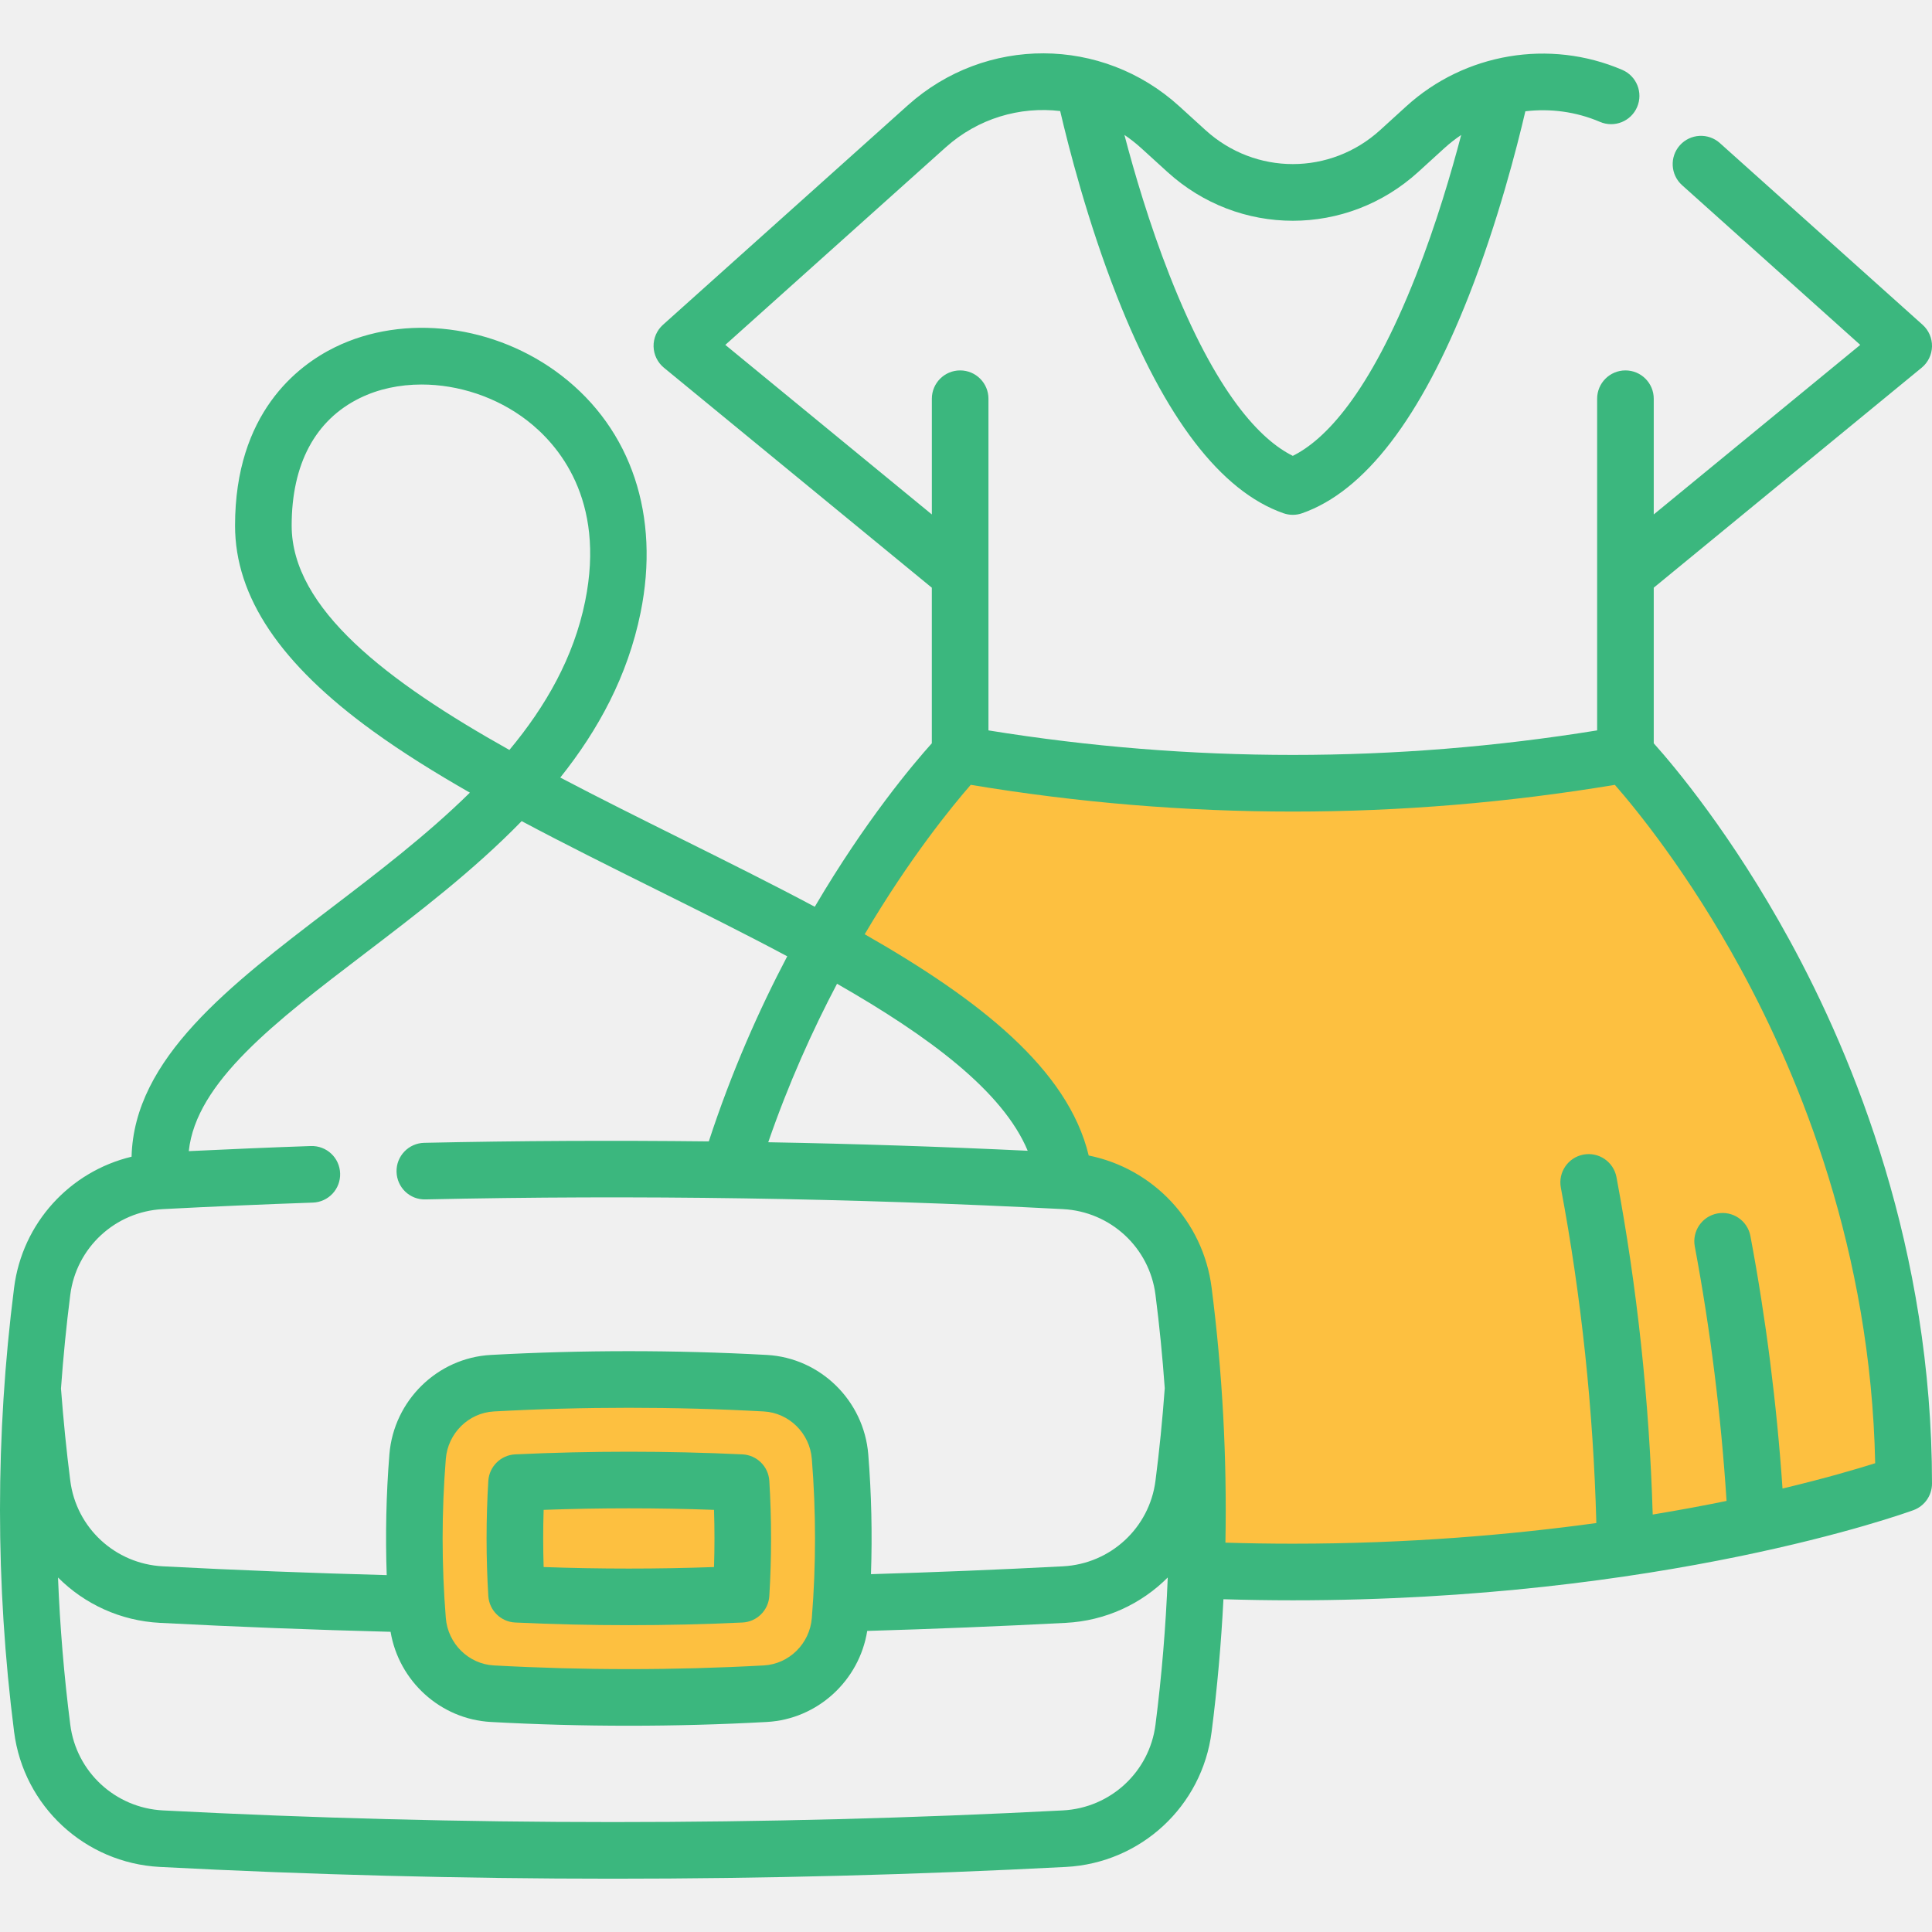
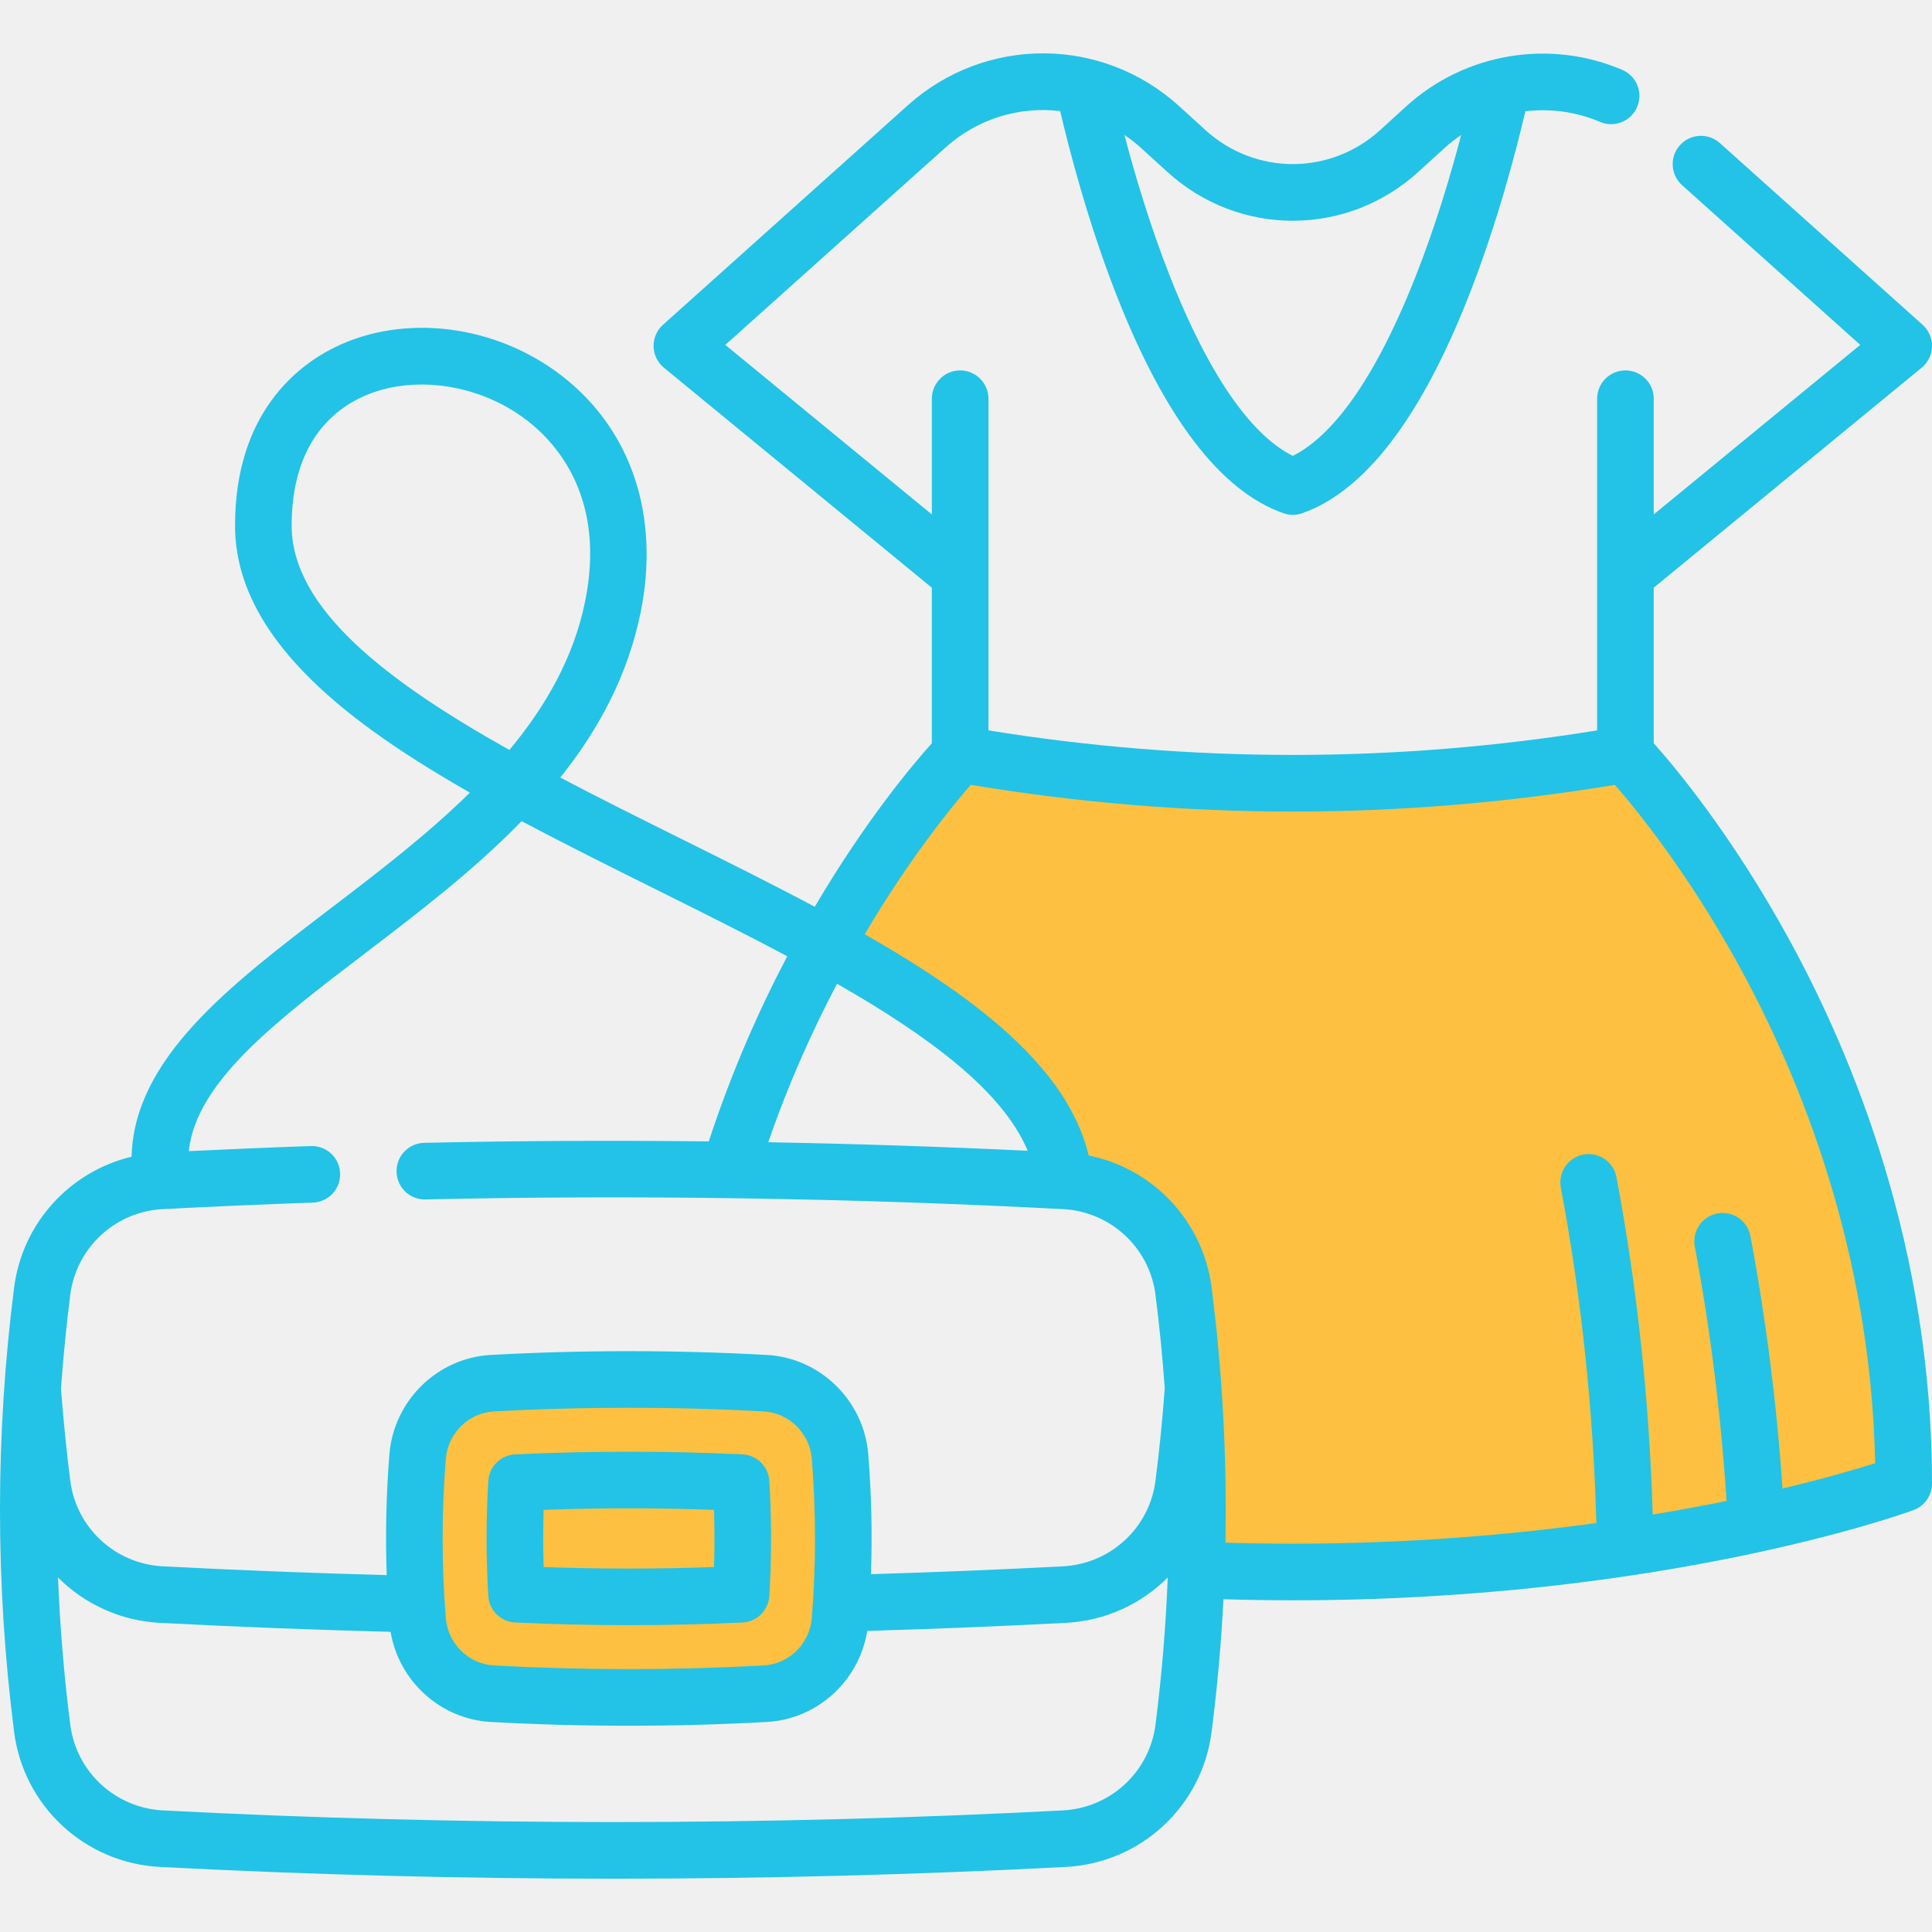
<svg xmlns="http://www.w3.org/2000/svg" width="80" height="80" viewBox="0 0 80 80" fill="none">
  <g clip-path="url(#clip0)">
    <path d="M22.5 57C20.1 56.6 18.833 57.5 18.5 58L18 58.5C17.5 59.167 16.5 60.6 16.5 61V64C16.5 64.5 16.5 66 17 67C17.5 68 17.5 68.5 18 69C18.5 69.5 19 70 19.5 70C20 70 22.5 70.5 23 70.5H28.5C30 70.5 30.5 70 31.5 70C32.5 70 33.5 69.5 33.5 69C33.5 68.5 34 68 34.5 67.5C35 67 34.5 66 35 65.175C35.5 64.351 35 64 35 63.5V61C35 60.5 34.5 60 34.5 59.5C34.5 59 33.5 58.5 33 58C32.6 57.6 31.5 57.167 31 57C29.167 57.167 24.9 57.4 22.5 57Z" fill="#FDC040" />
    <path d="M67 31C59.8 33.8 46 32.167 40 31L38.5 32L36 36L34.5 39.5C36.1 39.9 40.833 44 43 46L44.5 49C48.1 49.4 49 52.5 49 54L49.5 64.5C56.3 66.5 72 63.333 79 61.5C79.4 60.7 77.833 52.167 77 48C75 42 69.5 34.167 67 31Z" fill="#FDC040" />
-     <path d="M74.095 38.918C71.707 34.553 69.333 31.733 68.478 30.778V24.335L79.572 15.226C79.836 15.009 79.992 14.688 80 14.346C80.007 14.004 79.865 13.676 79.61 13.448L71.216 5.924C70.734 5.492 69.993 5.533 69.561 6.014C69.129 6.496 69.17 7.237 69.652 7.669L77.029 14.281L68.478 21.302V16.51C68.478 15.863 67.954 15.338 67.306 15.338C66.659 15.338 66.134 15.863 66.134 16.51L66.134 30.244C57.766 31.599 49.297 31.598 40.93 30.244V16.51C40.93 15.863 40.405 15.338 39.758 15.338C39.11 15.338 38.586 15.863 38.586 16.51V21.303L30.034 14.281L39.157 6.103C40.499 4.9 42.232 4.4 43.9 4.598C44.244 6.073 45.032 9.168 46.244 12.251C48.234 17.317 50.556 20.345 53.144 21.252C53.27 21.296 53.401 21.318 53.532 21.318C53.662 21.318 53.794 21.296 53.919 21.252C56.507 20.345 58.829 17.317 60.82 12.251C62.029 9.174 62.817 6.087 63.162 4.608C64.194 4.485 65.26 4.623 66.252 5.047C66.847 5.302 67.536 5.026 67.79 4.431C68.045 3.836 67.769 3.148 67.174 2.893C64.164 1.604 60.654 2.196 58.232 4.401L57.151 5.385C55.087 7.264 51.977 7.264 49.914 5.385L48.833 4.401C45.639 1.494 40.807 1.476 37.592 4.359L27.453 13.448C27.198 13.676 27.056 14.004 27.063 14.346C27.071 14.688 27.227 15.009 27.491 15.226L38.585 24.336V30.777C37.817 31.632 35.843 33.967 33.738 37.547C31.956 36.598 30.071 35.66 28.162 34.711C26.493 33.881 24.813 33.045 23.2 32.197C24.776 30.223 25.992 27.988 26.525 25.368C27.34 21.364 26.148 17.788 23.257 15.556C20.516 13.44 16.741 12.968 13.863 14.382C12.32 15.14 9.733 17.107 9.733 21.764C9.733 24.712 11.605 27.498 15.456 30.283C16.661 31.155 18.015 31.998 19.457 32.822C17.67 34.58 15.619 36.144 13.681 37.622C9.509 40.804 5.551 43.826 5.448 47.897C2.896 48.508 0.927 50.637 0.584 53.318C-0.195 59.421 -0.195 65.61 0.584 71.714C0.978 74.791 3.516 77.143 6.62 77.306C12.844 77.63 19.111 77.793 25.378 77.793C31.645 77.793 37.913 77.63 44.136 77.306C47.241 77.143 49.778 74.791 50.17 71.714C50.404 69.889 50.566 68.056 50.66 66.221C51.613 66.249 52.575 66.265 53.532 66.265C68.831 66.265 78.812 62.685 79.23 62.533C79.692 62.364 80 61.924 80 61.432C80 51.744 76.789 43.841 74.095 38.918ZM48.336 7.117C51.297 9.816 55.766 9.816 58.729 7.118L59.81 6.133C60.03 5.933 60.262 5.752 60.505 5.589C60.097 7.142 59.473 9.271 58.639 11.393C56.685 16.364 54.841 18.227 53.532 18.876C52.223 18.227 50.379 16.364 48.426 11.393C47.592 9.27 46.967 7.14 46.56 5.587C46.801 5.75 47.034 5.932 47.255 6.133L48.336 7.117ZM12.077 21.763C12.077 19.216 13.052 17.391 14.897 16.485C15.669 16.105 16.55 15.922 17.458 15.922C18.974 15.922 20.563 16.436 21.825 17.41C23.093 18.389 25.091 20.663 24.229 24.9C23.757 27.222 22.601 29.243 21.093 31.054C16.028 28.216 12.077 25.203 12.077 21.763ZM6.742 50.067C8.831 49.958 10.921 49.868 12.954 49.797C13.601 49.775 14.107 49.233 14.084 48.586C14.062 47.938 13.523 47.434 12.872 47.455C11.215 47.512 9.519 47.584 7.817 47.666C8.119 44.814 11.383 42.322 15.103 39.485C17.288 37.819 19.607 36.05 21.601 34.001C23.397 34.958 25.272 35.891 27.119 36.809C28.967 37.728 30.831 38.655 32.598 39.598C31.437 41.804 30.295 44.371 29.35 47.263C25.408 47.219 21.472 47.236 17.566 47.322C16.919 47.336 16.405 47.872 16.42 48.519C16.434 49.166 16.967 49.684 17.617 49.665C26.353 49.473 35.235 49.608 44.014 50.067C45.986 50.169 47.597 51.66 47.846 53.614C48.011 54.9 48.137 56.19 48.23 57.483C48.135 58.78 48.007 60.067 47.846 61.313C47.597 63.265 45.986 64.756 44.013 64.858C41.359 64.997 38.693 65.105 36.065 65.183C36.122 63.529 36.085 61.867 35.953 60.221C35.773 57.996 33.968 56.226 31.753 56.105C27.961 55.897 24.115 55.897 20.324 56.105C18.109 56.226 16.304 57.996 16.124 60.221C15.991 61.879 15.955 63.554 16.013 65.222C12.927 65.139 9.815 65.019 6.742 64.858C4.77 64.756 3.158 63.265 2.91 61.312C2.752 60.081 2.624 58.798 2.525 57.497C2.618 56.2 2.745 54.905 2.91 53.614C3.159 51.661 4.771 50.169 6.742 50.067ZM34.66 40.735C38.457 42.907 41.525 45.18 42.555 47.651C38.982 47.48 35.396 47.362 31.811 47.298C32.656 44.851 33.65 42.652 34.66 40.735ZM33.616 66.998C33.531 68.06 32.674 68.905 31.625 68.962C31.625 68.962 31.625 68.962 31.625 68.962C27.918 69.165 24.159 69.165 20.452 68.962C19.402 68.905 18.546 68.06 18.46 66.998C18.284 64.812 18.284 62.595 18.46 60.41C18.546 59.347 19.402 58.502 20.452 58.445C22.305 58.343 24.172 58.293 26.038 58.293C27.905 58.293 29.771 58.343 31.625 58.445C32.674 58.502 33.531 59.347 33.616 60.41C33.792 62.595 33.792 64.812 33.616 66.998ZM44.014 74.965C31.648 75.609 19.108 75.609 6.743 74.965C4.772 74.861 3.159 73.369 2.91 71.416C2.651 69.392 2.483 67.358 2.402 65.321C3.494 66.415 4.978 67.114 6.62 67.199C9.786 67.365 12.994 67.488 16.173 67.57C16.516 69.612 18.238 71.189 20.324 71.303C22.22 71.407 24.129 71.459 26.038 71.459C27.948 71.459 29.857 71.407 31.753 71.303C33.851 71.188 35.581 69.593 35.91 67.533C38.628 67.453 41.388 67.342 44.134 67.199C45.778 67.114 47.263 66.415 48.354 65.32C48.273 67.358 48.105 69.392 47.846 71.417C47.597 73.369 45.986 74.861 44.014 74.965ZM73.81 61.637C73.569 58.114 73.123 54.603 72.481 51.182C72.362 50.546 71.75 50.128 71.113 50.247C70.477 50.366 70.058 50.979 70.178 51.615C70.824 55.06 71.264 58.6 71.493 62.15C70.591 62.335 69.568 62.527 68.435 62.714C68.294 58.001 67.791 53.308 66.935 48.745C66.815 48.108 66.203 47.69 65.567 47.809C64.931 47.928 64.512 48.54 64.631 49.176C65.482 53.712 65.975 58.38 66.101 63.066C62.607 63.546 58.34 63.921 53.532 63.921C52.602 63.921 51.668 63.906 50.742 63.878C50.808 60.351 50.618 56.82 50.17 53.318C49.819 50.558 47.743 48.384 45.081 47.847C44.221 44.266 40.544 41.389 35.805 38.685C37.678 35.514 39.431 33.376 40.196 32.498C44.622 33.235 49.077 33.605 53.532 33.605C57.987 33.605 62.442 33.235 66.868 32.499C67.747 33.504 69.924 36.163 72.077 40.114C74.543 44.64 77.469 51.814 77.647 60.589C76.885 60.83 75.578 61.215 73.81 61.637Z" fill="#3BB77E" />
-     <path d="M30.741 60.222C29.176 60.149 27.593 60.112 26.038 60.112C24.483 60.112 22.901 60.149 21.335 60.222C20.738 60.25 20.257 60.724 20.22 61.322C20.124 62.902 20.124 64.505 20.22 66.085C20.257 66.683 20.738 67.157 21.335 67.185C22.899 67.258 24.482 67.295 26.038 67.295C27.595 67.295 29.177 67.258 30.741 67.185C31.339 67.157 31.82 66.683 31.856 66.085C31.952 64.505 31.952 62.902 31.856 61.322C31.82 60.724 31.339 60.25 30.741 60.222ZM29.566 64.888C27.21 64.972 24.866 64.972 22.511 64.888C22.486 64.1 22.486 63.308 22.511 62.52C24.868 62.435 27.209 62.435 29.566 62.52C29.591 63.308 29.591 64.1 29.566 64.888Z" fill="#3BB77E" />
+     <path d="M74.095 38.918C71.707 34.553 69.333 31.733 68.478 30.778V24.335L79.572 15.226C79.836 15.009 79.992 14.688 80 14.346C80.007 14.004 79.865 13.676 79.61 13.448L71.216 5.924C70.734 5.492 69.993 5.533 69.561 6.014C69.129 6.496 69.17 7.237 69.652 7.669L77.029 14.281L68.478 21.302V16.51C68.478 15.863 67.954 15.338 67.306 15.338C66.659 15.338 66.134 15.863 66.134 16.51L66.134 30.244C57.766 31.599 49.297 31.598 40.93 30.244V16.51C40.93 15.863 40.405 15.338 39.758 15.338C39.11 15.338 38.586 15.863 38.586 16.51V21.303L30.034 14.281L39.157 6.103C40.499 4.9 42.232 4.4 43.9 4.598C44.244 6.073 45.032 9.168 46.244 12.251C48.234 17.317 50.556 20.345 53.144 21.252C53.27 21.296 53.401 21.318 53.532 21.318C53.662 21.318 53.794 21.296 53.919 21.252C56.507 20.345 58.829 17.317 60.82 12.251C62.029 9.174 62.817 6.087 63.162 4.608C64.194 4.485 65.26 4.623 66.252 5.047C66.847 5.302 67.536 5.026 67.79 4.431C68.045 3.836 67.769 3.148 67.174 2.893C64.164 1.604 60.654 2.196 58.232 4.401L57.151 5.385C55.087 7.264 51.977 7.264 49.914 5.385L48.833 4.401C45.639 1.494 40.807 1.476 37.592 4.359L27.453 13.448C27.198 13.676 27.056 14.004 27.063 14.346C27.071 14.688 27.227 15.009 27.491 15.226L38.585 24.336V30.777C37.817 31.632 35.843 33.967 33.738 37.547C31.956 36.598 30.071 35.66 28.162 34.711C26.493 33.881 24.813 33.045 23.2 32.197C24.776 30.223 25.992 27.988 26.525 25.368C27.34 21.364 26.148 17.788 23.257 15.556C20.516 13.44 16.741 12.968 13.863 14.382C12.32 15.14 9.733 17.107 9.733 21.764C9.733 24.712 11.605 27.498 15.456 30.283C16.661 31.155 18.015 31.998 19.457 32.822C17.67 34.58 15.619 36.144 13.681 37.622C9.509 40.804 5.551 43.826 5.448 47.897C2.896 48.508 0.927 50.637 0.584 53.318C-0.195 59.421 -0.195 65.61 0.584 71.714C0.978 74.791 3.516 77.143 6.62 77.306C12.844 77.63 19.111 77.793 25.378 77.793C31.645 77.793 37.913 77.63 44.136 77.306C47.241 77.143 49.778 74.791 50.17 71.714C50.404 69.889 50.566 68.056 50.66 66.221C51.613 66.249 52.575 66.265 53.532 66.265C68.831 66.265 78.812 62.685 79.23 62.533C79.692 62.364 80 61.924 80 61.432C80 51.744 76.789 43.841 74.095 38.918ZM48.336 7.117C51.297 9.816 55.766 9.816 58.729 7.118L59.81 6.133C60.03 5.933 60.262 5.752 60.505 5.589C60.097 7.142 59.473 9.271 58.639 11.393C56.685 16.364 54.841 18.227 53.532 18.876C52.223 18.227 50.379 16.364 48.426 11.393C47.592 9.27 46.967 7.14 46.56 5.587C46.801 5.75 47.034 5.932 47.255 6.133L48.336 7.117ZM12.077 21.763C12.077 19.216 13.052 17.391 14.897 16.485C15.669 16.105 16.55 15.922 17.458 15.922C18.974 15.922 20.563 16.436 21.825 17.41C23.093 18.389 25.091 20.663 24.229 24.9C23.757 27.222 22.601 29.243 21.093 31.054C16.028 28.216 12.077 25.203 12.077 21.763ZM6.742 50.067C8.831 49.958 10.921 49.868 12.954 49.797C13.601 49.775 14.107 49.233 14.084 48.586C14.062 47.938 13.523 47.434 12.872 47.455C11.215 47.512 9.519 47.584 7.817 47.666C8.119 44.814 11.383 42.322 15.103 39.485C17.288 37.819 19.607 36.05 21.601 34.001C23.397 34.958 25.272 35.891 27.119 36.809C28.967 37.728 30.831 38.655 32.598 39.598C31.437 41.804 30.295 44.371 29.35 47.263C25.408 47.219 21.472 47.236 17.566 47.322C16.919 47.336 16.405 47.872 16.42 48.519C16.434 49.166 16.967 49.684 17.617 49.665C26.353 49.473 35.235 49.608 44.014 50.067C45.986 50.169 47.597 51.66 47.846 53.614C48.011 54.9 48.137 56.19 48.23 57.483C48.135 58.78 48.007 60.067 47.846 61.313C47.597 63.265 45.986 64.756 44.013 64.858C41.359 64.997 38.693 65.105 36.065 65.183C36.122 63.529 36.085 61.867 35.953 60.221C35.773 57.996 33.968 56.226 31.753 56.105C27.961 55.897 24.115 55.897 20.324 56.105C18.109 56.226 16.304 57.996 16.124 60.221C15.991 61.879 15.955 63.554 16.013 65.222C12.927 65.139 9.815 65.019 6.742 64.858C4.77 64.756 3.158 63.265 2.91 61.312C2.752 60.081 2.624 58.798 2.525 57.497C2.618 56.2 2.745 54.905 2.91 53.614C3.159 51.661 4.771 50.169 6.742 50.067ZM34.66 40.735C38.457 42.907 41.525 45.18 42.555 47.651C38.982 47.48 35.396 47.362 31.811 47.298C32.656 44.851 33.65 42.652 34.66 40.735ZM33.616 66.998C33.531 68.06 32.674 68.905 31.625 68.962C31.625 68.962 31.625 68.962 31.625 68.962C27.918 69.165 24.159 69.165 20.452 68.962C19.402 68.905 18.546 68.06 18.46 66.998C18.284 64.812 18.284 62.595 18.46 60.41C18.546 59.347 19.402 58.502 20.452 58.445C22.305 58.343 24.172 58.293 26.038 58.293C27.905 58.293 29.771 58.343 31.625 58.445C32.674 58.502 33.531 59.347 33.616 60.41C33.792 62.595 33.792 64.812 33.616 66.998ZM44.014 74.965C31.648 75.609 19.108 75.609 6.743 74.965C4.772 74.861 3.159 73.369 2.91 71.416C2.651 69.392 2.483 67.358 2.402 65.321C3.494 66.415 4.978 67.114 6.62 67.199C9.786 67.365 12.994 67.488 16.173 67.57C16.516 69.612 18.238 71.189 20.324 71.303C22.22 71.407 24.129 71.459 26.038 71.459C27.948 71.459 29.857 71.407 31.753 71.303C33.851 71.188 35.581 69.593 35.91 67.533C38.628 67.453 41.388 67.342 44.134 67.199C45.778 67.114 47.263 66.415 48.354 65.32C48.273 67.358 48.105 69.392 47.846 71.417C47.597 73.369 45.986 74.861 44.014 74.965ZM73.81 61.637C73.569 58.114 73.123 54.603 72.481 51.182C72.362 50.546 71.75 50.128 71.113 50.247C70.477 50.366 70.058 50.979 70.178 51.615C70.824 55.06 71.264 58.6 71.493 62.15C70.591 62.335 69.568 62.527 68.435 62.714C68.294 58.001 67.791 53.308 66.935 48.745C66.815 48.108 66.203 47.69 65.567 47.809C64.931 47.928 64.512 48.54 64.631 49.176C65.482 53.712 65.975 58.38 66.101 63.066C62.607 63.546 58.34 63.921 53.532 63.921C52.602 63.921 51.668 63.906 50.742 63.878C50.808 60.351 50.618 56.82 50.17 53.318C49.819 50.558 47.743 48.384 45.081 47.847C44.221 44.266 40.544 41.389 35.805 38.685C37.678 35.514 39.431 33.376 40.196 32.498C44.622 33.235 49.077 33.605 53.532 33.605C57.987 33.605 62.442 33.235 66.868 32.499C67.747 33.504 69.924 36.163 72.077 40.114C74.543 44.64 77.469 51.814 77.647 60.589C76.885 60.83 75.578 61.215 73.81 61.637Z" fill="#22c3e6" />
+     <path d="M30.741 60.222C29.176 60.149 27.593 60.112 26.038 60.112C24.483 60.112 22.901 60.149 21.335 60.222C20.738 60.25 20.257 60.724 20.22 61.322C20.124 62.902 20.124 64.505 20.22 66.085C20.257 66.683 20.738 67.157 21.335 67.185C22.899 67.258 24.482 67.295 26.038 67.295C27.595 67.295 29.177 67.258 30.741 67.185C31.339 67.157 31.82 66.683 31.856 66.085C31.952 64.505 31.952 62.902 31.856 61.322C31.82 60.724 31.339 60.25 30.741 60.222ZM29.566 64.888C27.21 64.972 24.866 64.972 22.511 64.888C22.486 64.1 22.486 63.308 22.511 62.52C24.868 62.435 27.209 62.435 29.566 62.52C29.591 63.308 29.591 64.1 29.566 64.888Z" fill="#22c3e6" />
  </g>
  <defs>
    <clipPath id="clip0">
      <rect width="80" height="80" fill="white" />
    </clipPath>
  </defs>
</svg>
